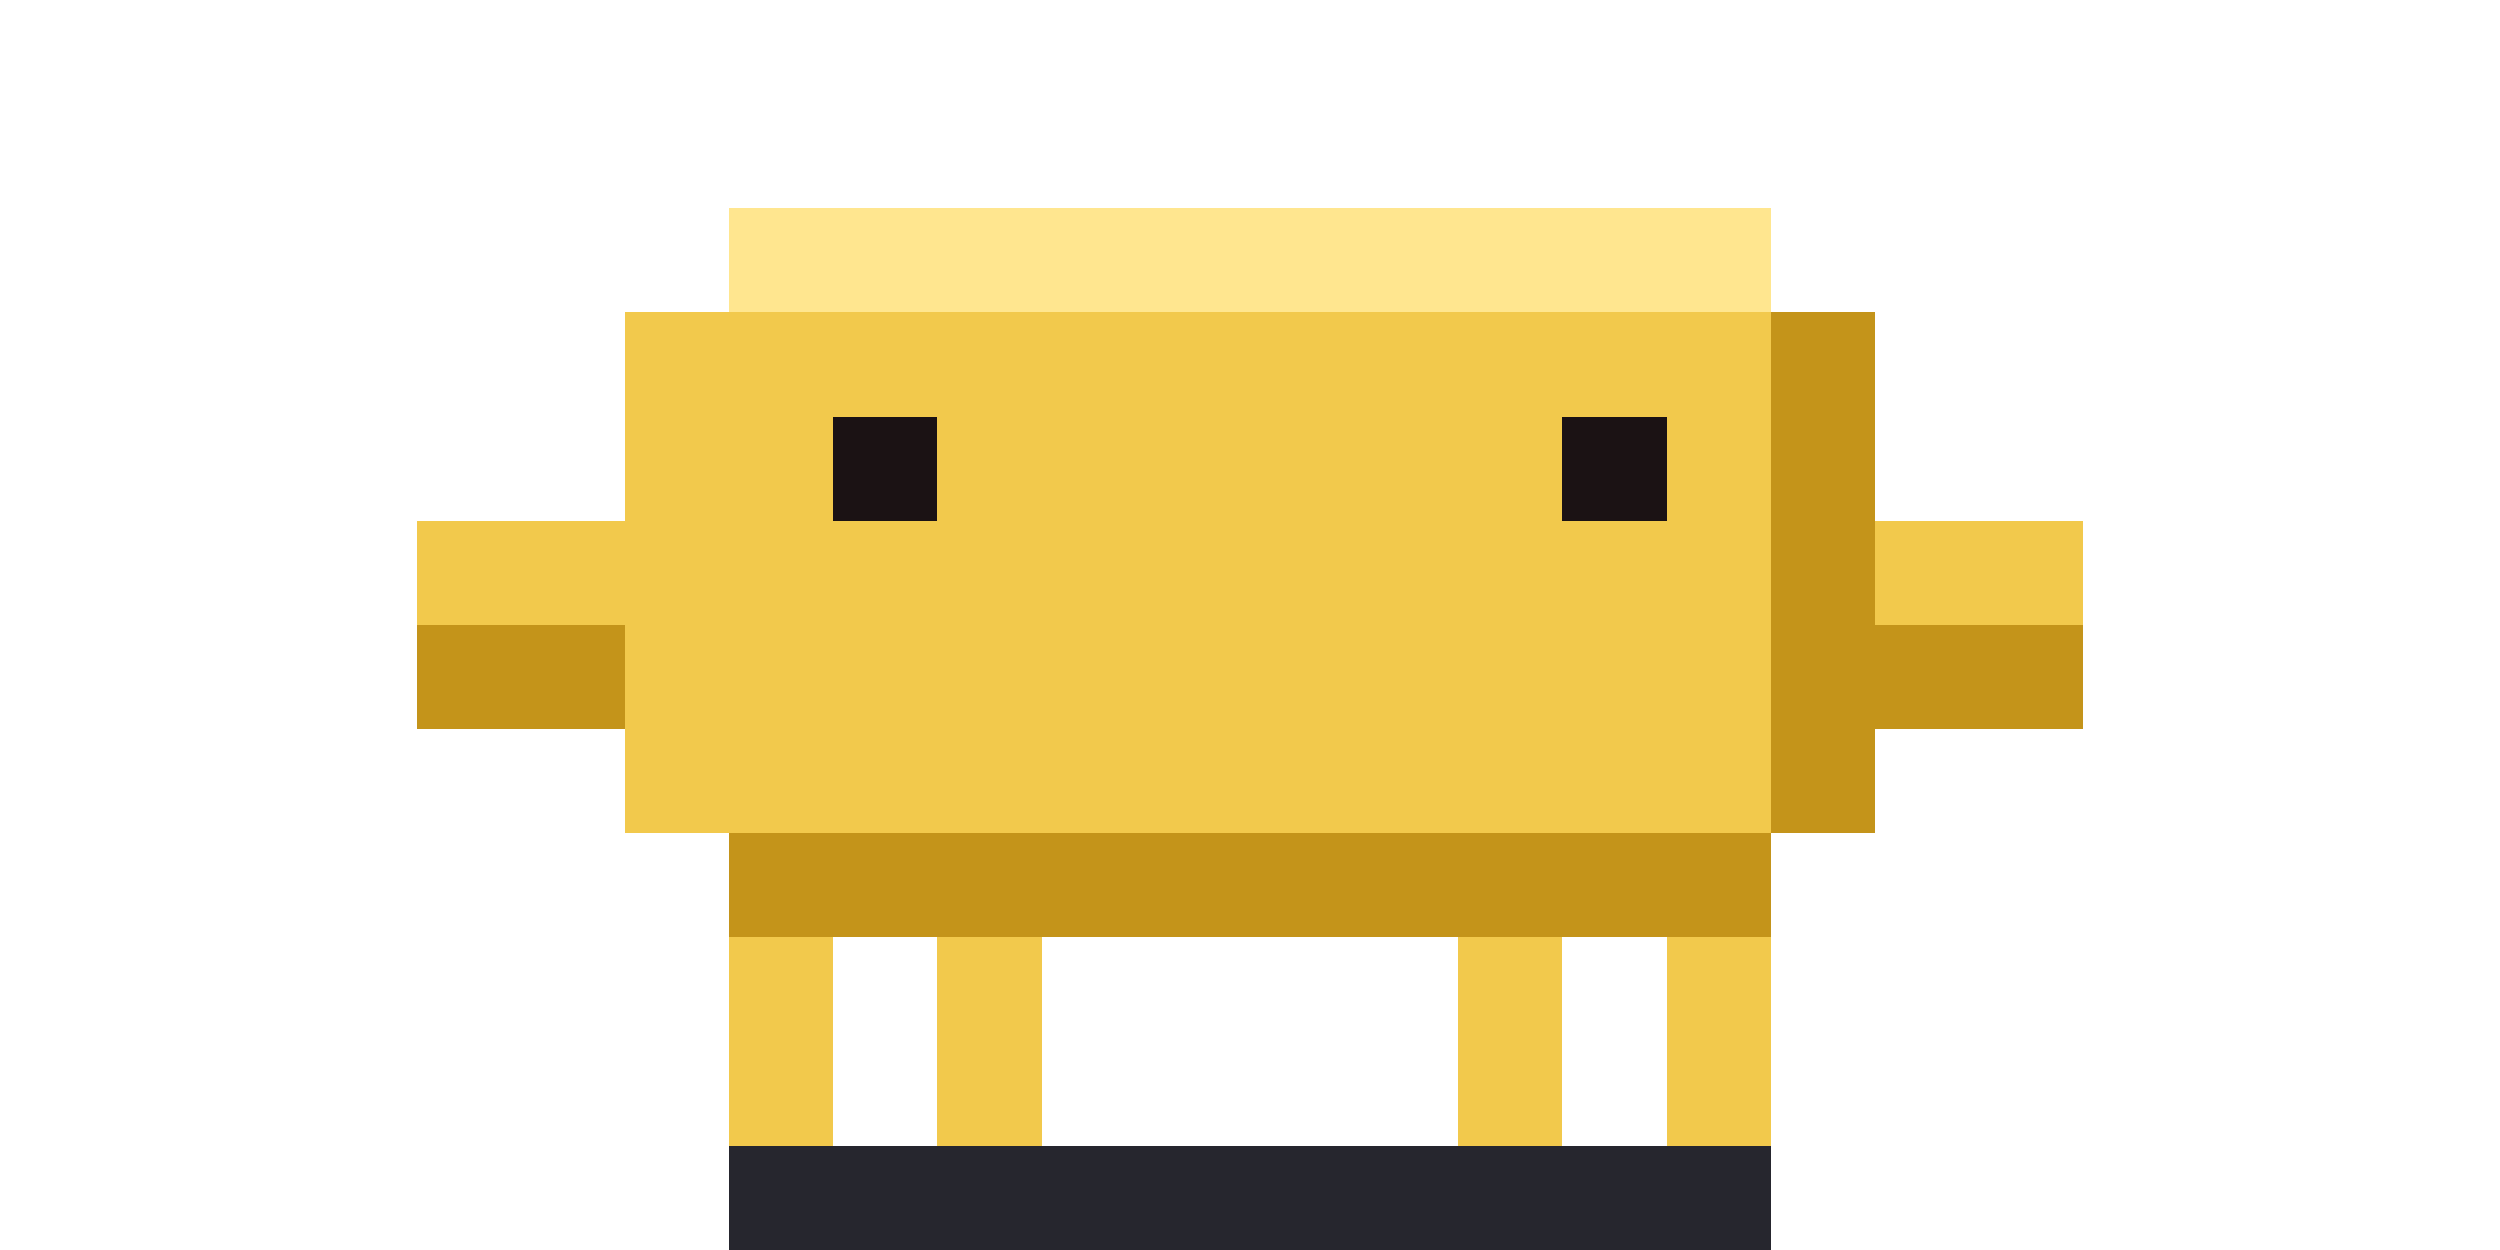
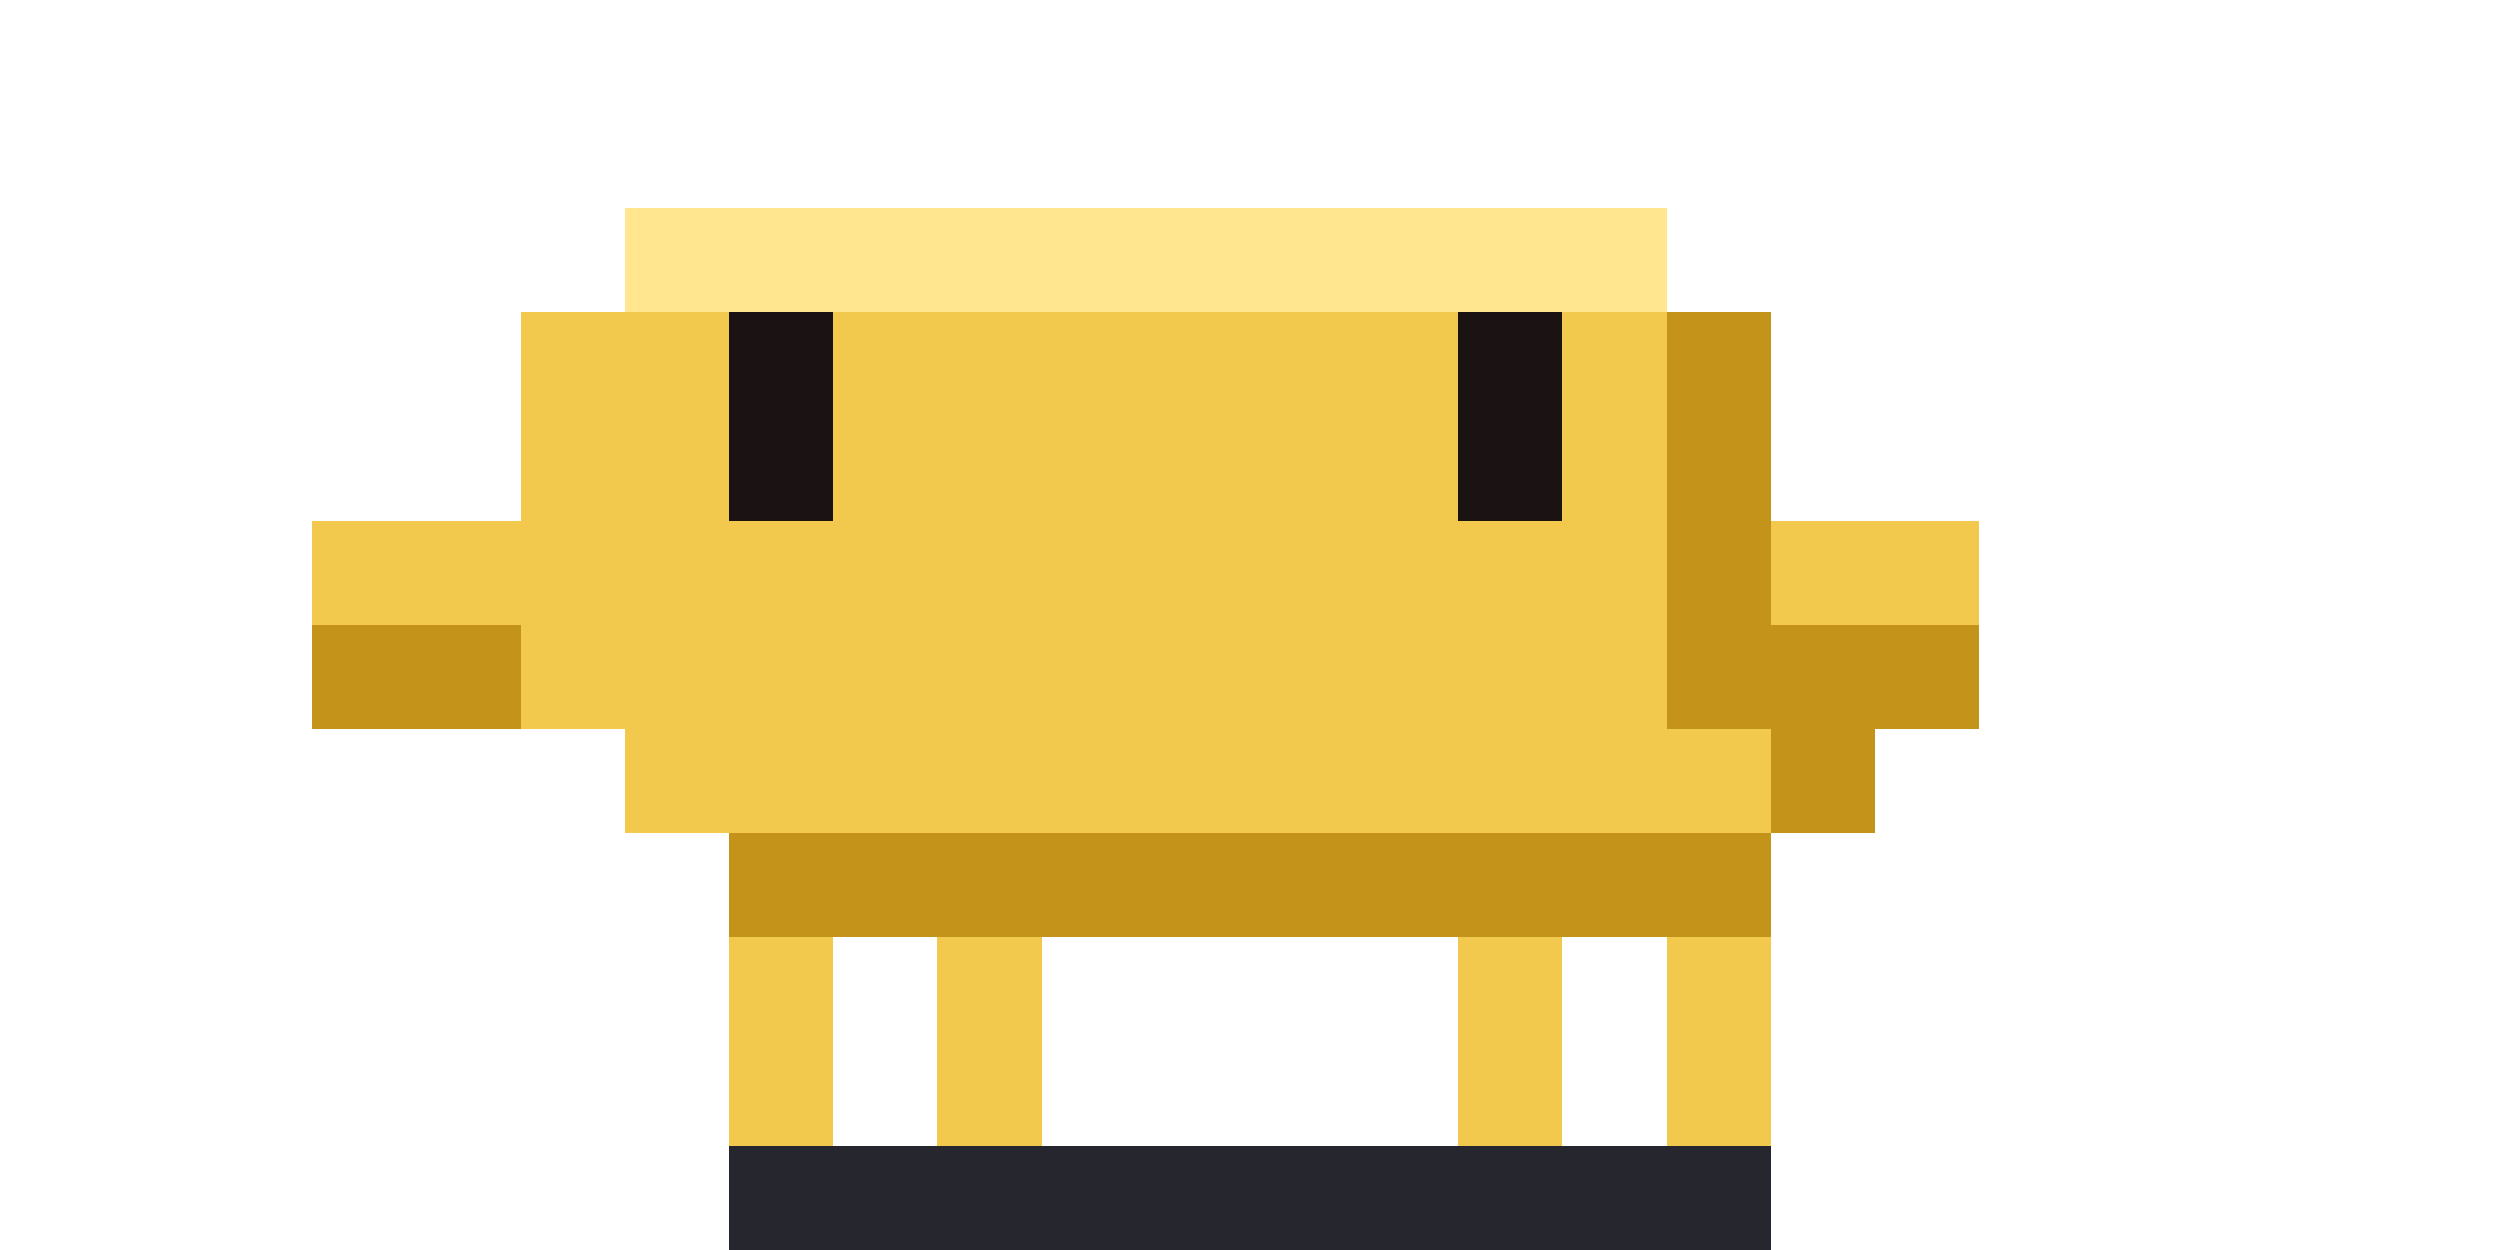
<svg xmlns="http://www.w3.org/2000/svg" viewBox="0 0 24 12" width="384" height="192" shape-rendering="crispEdges">
+   <rect x="6" y="2" width="1" height="1" fill="#ffe68f" />
  <rect x="7" y="2" width="1" height="1" fill="#ffe68f" />
  <rect x="8" y="2" width="1" height="1" fill="#ffe68f" />
  <rect x="9" y="2" width="1" height="1" fill="#ffe68f" />
  <rect x="10" y="2" width="1" height="1" fill="#ffe68f" />
  <rect x="11" y="2" width="1" height="1" fill="#ffe68f" />
  <rect x="12" y="2" width="1" height="1" fill="#ffe68f" />
  <rect x="13" y="2" width="1" height="1" fill="#ffe68f" />
  <rect x="14" y="2" width="1" height="1" fill="#ffe68f" />
  <rect x="15" y="2" width="1" height="1" fill="#ffe68f" />
-   <rect x="16" y="2" width="1" height="1" fill="#ffe68f" />
+   <rect x="5" y="3" width="1" height="1" fill="#f2c94c" />
  <rect x="6" y="3" width="1" height="1" fill="#f2c94c" />
-   <rect x="7" y="3" width="1" height="1" fill="#f2c94c" />
+   <rect x="7" y="3" width="1" height="1" fill="#1b1214" />
  <rect x="8" y="3" width="1" height="1" fill="#f2c94c" />
  <rect x="9" y="3" width="1" height="1" fill="#f2c94c" />
  <rect x="10" y="3" width="1" height="1" fill="#f2c94c" />
  <rect x="11" y="3" width="1" height="1" fill="#f2c94c" />
  <rect x="12" y="3" width="1" height="1" fill="#f2c94c" />
  <rect x="13" y="3" width="1" height="1" fill="#f2c94c" />
-   <rect x="14" y="3" width="1" height="1" fill="#f2c94c" />
+   <rect x="14" y="3" width="1" height="1" fill="#1b1214" />
  <rect x="15" y="3" width="1" height="1" fill="#f2c94c" />
-   <rect x="16" y="3" width="1" height="1" fill="#f2c94c" />
-   <rect x="17" y="3" width="1" height="1" fill="#c4941a" />
+   <rect x="16" y="3" width="1" height="1" fill="#c4941a" />
+   <rect x="5" y="4" width="1" height="1" fill="#f2c94c" />
  <rect x="6" y="4" width="1" height="1" fill="#f2c94c" />
-   <rect x="7" y="4" width="1" height="1" fill="#f2c94c" />
-   <rect x="8" y="4" width="1" height="1" fill="#1b1214" />
+   <rect x="7" y="4" width="1" height="1" fill="#1b1214" />
+   <rect x="8" y="4" width="1" height="1" fill="#f2c94c" />
  <rect x="9" y="4" width="1" height="1" fill="#f2c94c" />
  <rect x="10" y="4" width="1" height="1" fill="#f2c94c" />
  <rect x="11" y="4" width="1" height="1" fill="#f2c94c" />
  <rect x="12" y="4" width="1" height="1" fill="#f2c94c" />
  <rect x="13" y="4" width="1" height="1" fill="#f2c94c" />
-   <rect x="14" y="4" width="1" height="1" fill="#f2c94c" />
-   <rect x="15" y="4" width="1" height="1" fill="#1b1214" />
-   <rect x="16" y="4" width="1" height="1" fill="#f2c94c" />
-   <rect x="17" y="4" width="1" height="1" fill="#c4941a" />
+   <rect x="14" y="4" width="1" height="1" fill="#1b1214" />
+   <rect x="15" y="4" width="1" height="1" fill="#f2c94c" />
+   <rect x="16" y="4" width="1" height="1" fill="#c4941a" />
+   <rect x="3" y="5" width="1" height="1" fill="#f2c94c" />
  <rect x="4" y="5" width="1" height="1" fill="#f2c94c" />
  <rect x="5" y="5" width="1" height="1" fill="#f2c94c" />
  <rect x="6" y="5" width="1" height="1" fill="#f2c94c" />
  <rect x="7" y="5" width="1" height="1" fill="#f2c94c" />
  <rect x="8" y="5" width="1" height="1" fill="#f2c94c" />
  <rect x="9" y="5" width="1" height="1" fill="#f2c94c" />
  <rect x="10" y="5" width="1" height="1" fill="#f2c94c" />
  <rect x="11" y="5" width="1" height="1" fill="#f2c94c" />
  <rect x="12" y="5" width="1" height="1" fill="#f2c94c" />
  <rect x="13" y="5" width="1" height="1" fill="#f2c94c" />
  <rect x="14" y="5" width="1" height="1" fill="#f2c94c" />
  <rect x="15" y="5" width="1" height="1" fill="#f2c94c" />
-   <rect x="16" y="5" width="1" height="1" fill="#f2c94c" />
-   <rect x="17" y="5" width="1" height="1" fill="#c4941a" />
+   <rect x="16" y="5" width="1" height="1" fill="#c4941a" />
+   <rect x="17" y="5" width="1" height="1" fill="#f2c94c" />
  <rect x="18" y="5" width="1" height="1" fill="#f2c94c" />
-   <rect x="19" y="5" width="1" height="1" fill="#f2c94c" />
+   <rect x="3" y="6" width="1" height="1" fill="#c4941a" />
  <rect x="4" y="6" width="1" height="1" fill="#c4941a" />
-   <rect x="5" y="6" width="1" height="1" fill="#c4941a" />
+   <rect x="5" y="6" width="1" height="1" fill="#f2c94c" />
  <rect x="6" y="6" width="1" height="1" fill="#f2c94c" />
  <rect x="7" y="6" width="1" height="1" fill="#f2c94c" />
  <rect x="8" y="6" width="1" height="1" fill="#f2c94c" />
  <rect x="9" y="6" width="1" height="1" fill="#f2c94c" />
  <rect x="10" y="6" width="1" height="1" fill="#f2c94c" />
  <rect x="11" y="6" width="1" height="1" fill="#f2c94c" />
  <rect x="12" y="6" width="1" height="1" fill="#f2c94c" />
  <rect x="13" y="6" width="1" height="1" fill="#f2c94c" />
  <rect x="14" y="6" width="1" height="1" fill="#f2c94c" />
  <rect x="15" y="6" width="1" height="1" fill="#f2c94c" />
-   <rect x="16" y="6" width="1" height="1" fill="#f2c94c" />
+   <rect x="16" y="6" width="1" height="1" fill="#c4941a" />
  <rect x="17" y="6" width="1" height="1" fill="#c4941a" />
  <rect x="18" y="6" width="1" height="1" fill="#c4941a" />
-   <rect x="19" y="6" width="1" height="1" fill="#c4941a" />
  <rect x="6" y="7" width="1" height="1" fill="#f2c94c" />
  <rect x="7" y="7" width="1" height="1" fill="#f2c94c" />
  <rect x="8" y="7" width="1" height="1" fill="#f2c94c" />
  <rect x="9" y="7" width="1" height="1" fill="#f2c94c" />
  <rect x="10" y="7" width="1" height="1" fill="#f2c94c" />
  <rect x="11" y="7" width="1" height="1" fill="#f2c94c" />
  <rect x="12" y="7" width="1" height="1" fill="#f2c94c" />
  <rect x="13" y="7" width="1" height="1" fill="#f2c94c" />
  <rect x="14" y="7" width="1" height="1" fill="#f2c94c" />
  <rect x="15" y="7" width="1" height="1" fill="#f2c94c" />
  <rect x="16" y="7" width="1" height="1" fill="#f2c94c" />
  <rect x="17" y="7" width="1" height="1" fill="#c4941a" />
  <rect x="7" y="8" width="1" height="1" fill="#c4941a" />
  <rect x="8" y="8" width="1" height="1" fill="#c4941a" />
  <rect x="9" y="8" width="1" height="1" fill="#c4941a" />
  <rect x="10" y="8" width="1" height="1" fill="#c4941a" />
  <rect x="11" y="8" width="1" height="1" fill="#c4941a" />
  <rect x="12" y="8" width="1" height="1" fill="#c4941a" />
  <rect x="13" y="8" width="1" height="1" fill="#c4941a" />
  <rect x="14" y="8" width="1" height="1" fill="#c4941a" />
  <rect x="15" y="8" width="1" height="1" fill="#c4941a" />
  <rect x="16" y="8" width="1" height="1" fill="#c4941a" />
  <rect x="7" y="9" width="1" height="1" fill="#f2c94c" />
  <rect x="9" y="9" width="1" height="1" fill="#f2c94c" />
  <rect x="14" y="9" width="1" height="1" fill="#f2c94c" />
  <rect x="16" y="9" width="1" height="1" fill="#f2c94c" />
  <rect x="7" y="10" width="1" height="1" fill="#f2c94c" />
  <rect x="9" y="10" width="1" height="1" fill="#f2c94c" />
  <rect x="14" y="10" width="1" height="1" fill="#f2c94c" />
  <rect x="16" y="10" width="1" height="1" fill="#f2c94c" />
  <rect x="7" y="11" width="1" height="1" fill="#26262e" />
  <rect x="8" y="11" width="1" height="1" fill="#26262e" />
  <rect x="9" y="11" width="1" height="1" fill="#26262e" />
  <rect x="10" y="11" width="1" height="1" fill="#26262e" />
  <rect x="11" y="11" width="1" height="1" fill="#26262e" />
  <rect x="12" y="11" width="1" height="1" fill="#26262e" />
  <rect x="13" y="11" width="1" height="1" fill="#26262e" />
  <rect x="14" y="11" width="1" height="1" fill="#26262e" />
  <rect x="15" y="11" width="1" height="1" fill="#26262e" />
  <rect x="16" y="11" width="1" height="1" fill="#26262e" />
</svg>
